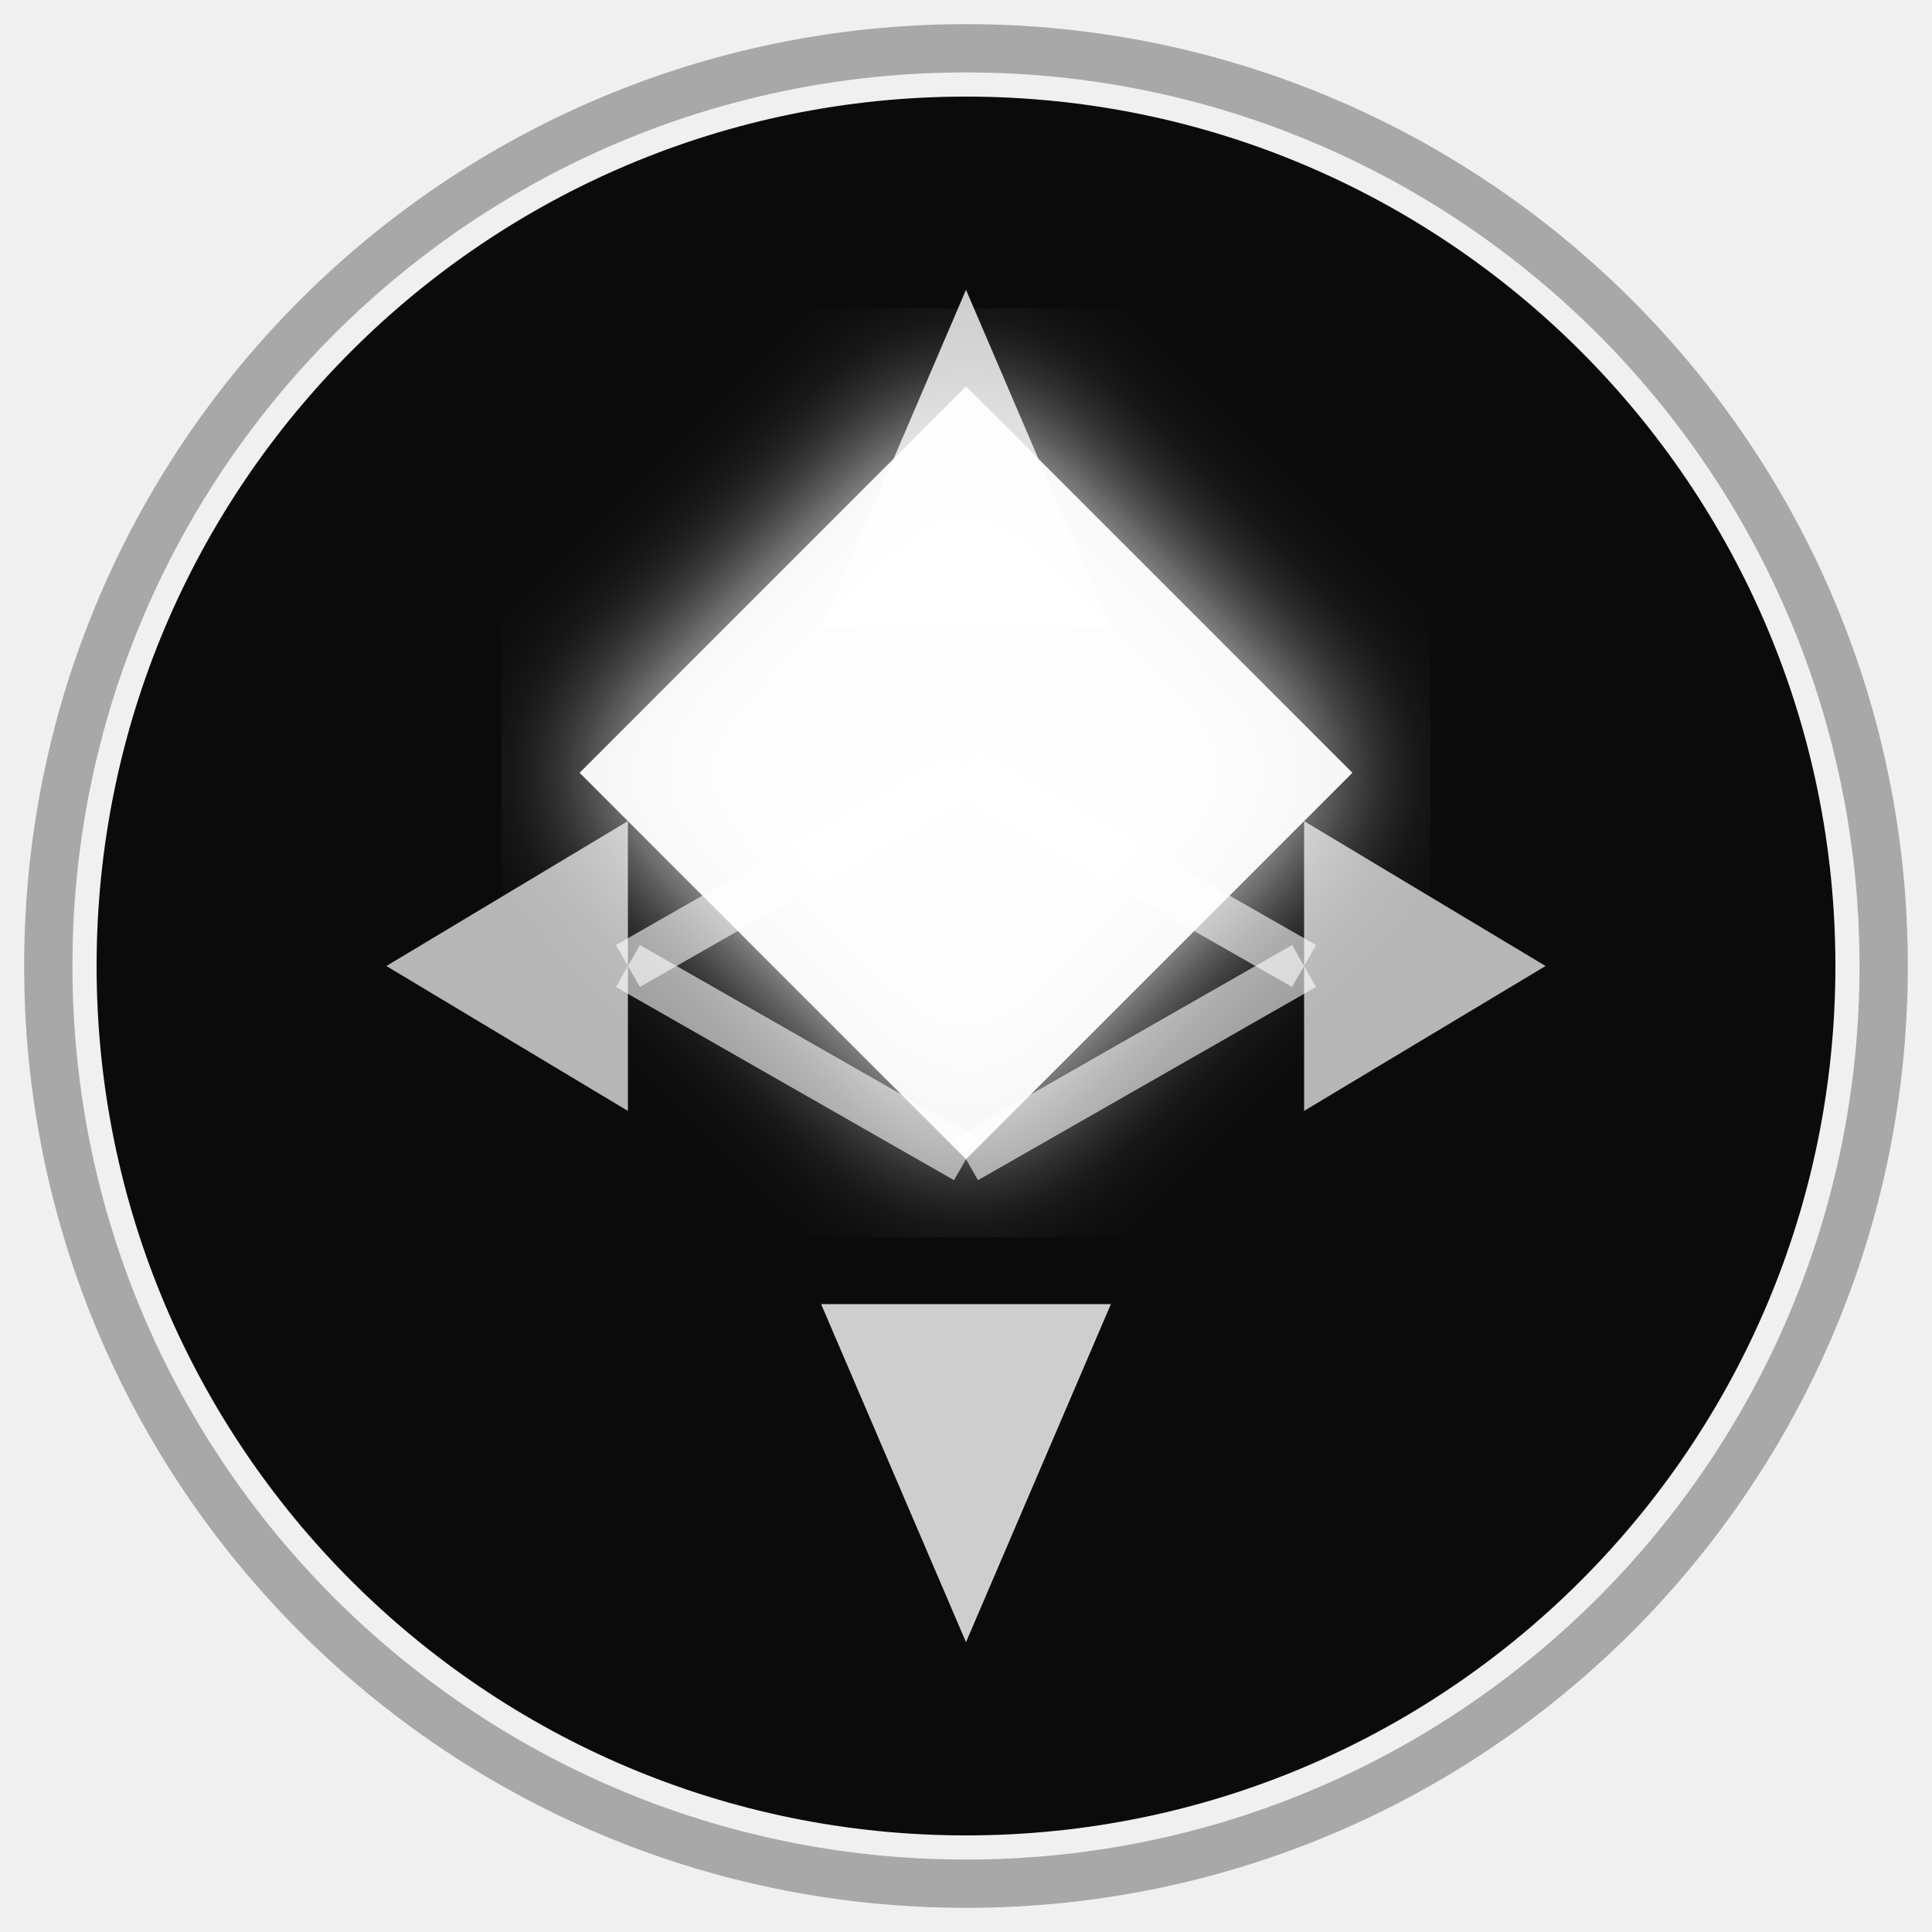
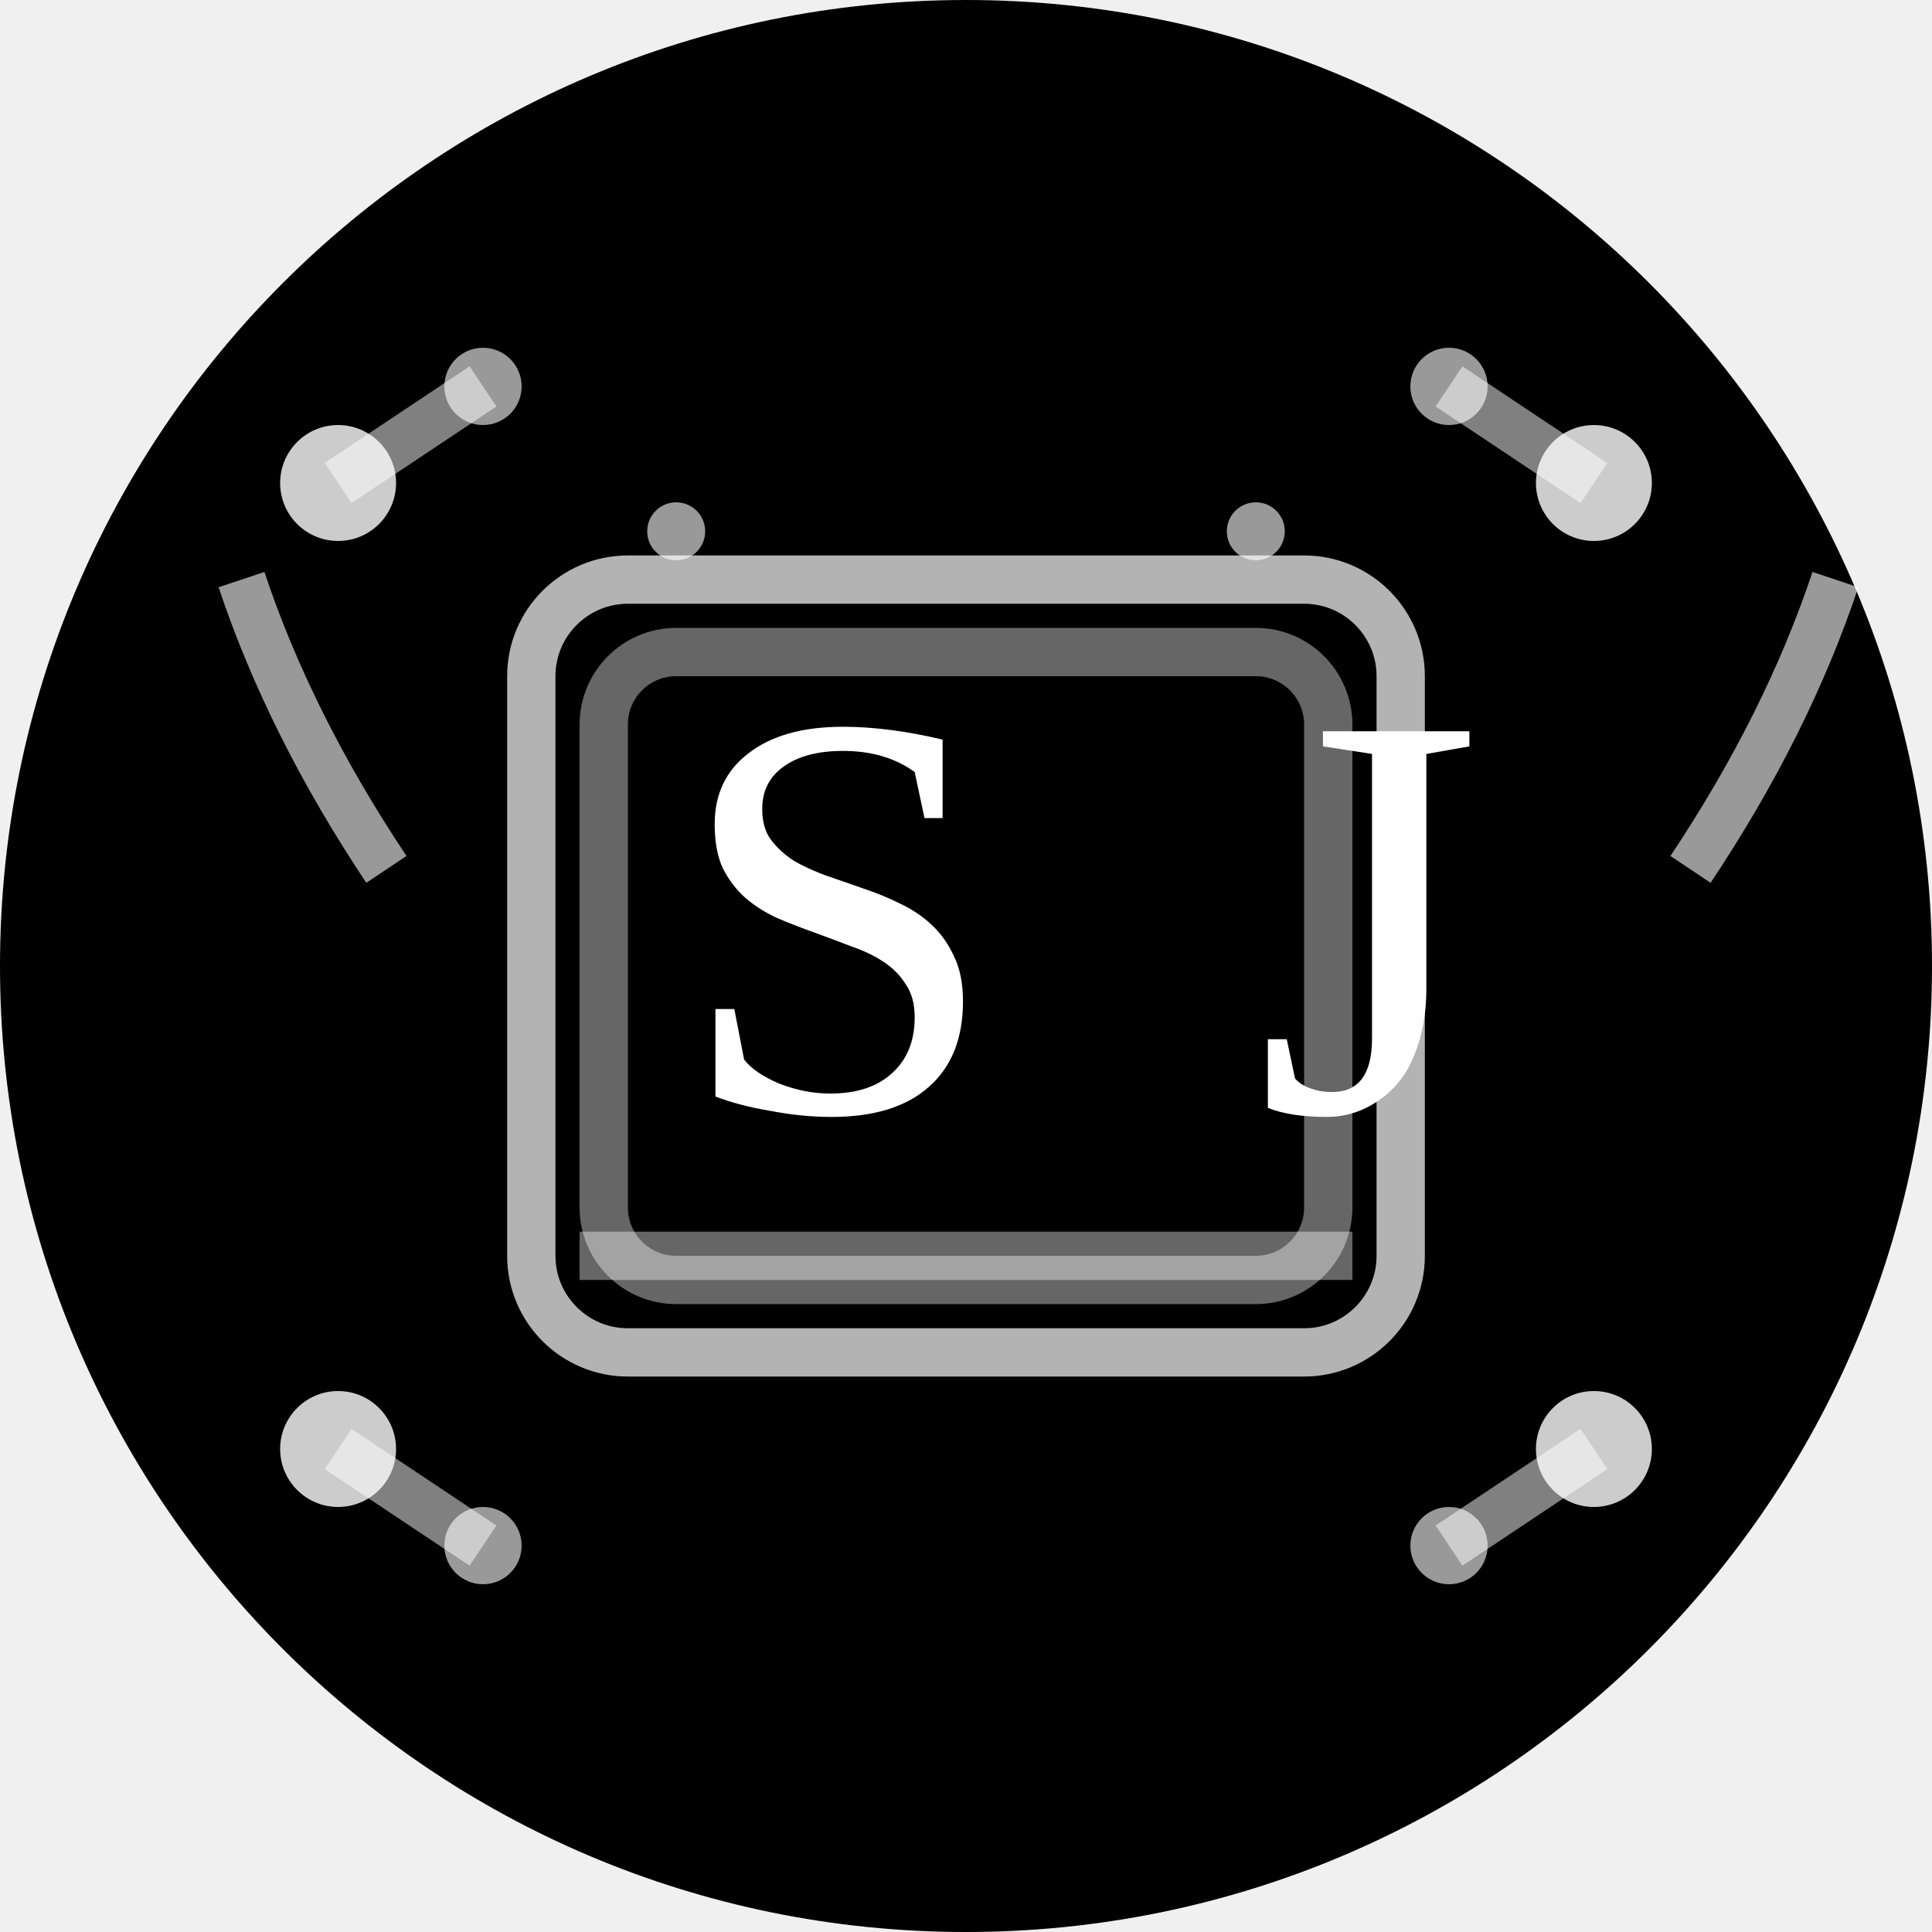
<svg xmlns="http://www.w3.org/2000/svg" width="40" height="40" viewBox="0 0 40 40" fill="none">
  <defs>
    <linearGradient id="faviconGradient" x1="0" y1="0" x2="40" y2="40" gradientUnits="userSpaceOnUse">
-       <stop offset="0%" stopColor="#3b82f6" />
-       <stop offset="100%" stopColor="#1e40af" />
+       <stop offset="0%" stopColor="#1e5a9e" />
+       <stop offset="100%" stopColor="#0f3a66" />
    </linearGradient>
-     <filter id="glow">
-       <feGaussianBlur stdDeviation="1.5" result="coloredBlur" />
-       <feMerge>
-         <feMergeNode in="coloredBlur" />
-         <feMergeNode in="SourceGraphic" />
-       </feMerge>
+     <filter id="insetShadow">
+       <feGaussianBlur in="SourceGraphic" stdDeviation="0.5" />
    </filter>
  </defs>
-   <circle cx="20" cy="20" r="19" fill="none" stroke="url(#faviconGradient)" strokeWidth="0.8" opacity="0.3" />
-   <circle cx="20" cy="20" r="18" fill="url(#faviconGradient)" opacity="0.95" />
-   <g filter="url(#glow)">
-     <path d="M 20 8 L 28 16 L 20 24 L 12 16 Z" fill="white" opacity="0.95" />
-   </g>
-   <polygon points="20,6 23,13 17,13" fill="white" opacity="0.8" />
-   <polygon points="8,20 13,23 13,17" fill="white" opacity="0.7" />
-   <polygon points="32,20 27,23 27,17" fill="white" opacity="0.7" />
-   <polygon points="20,34 23,27 17,27" fill="white" opacity="0.8" />
-   <line x1="20" y1="16" x2="13" y2="20" stroke="white" strokeWidth="0.6" opacity="0.6" />
-   <line x1="20" y1="16" x2="27" y2="20" stroke="white" strokeWidth="0.6" opacity="0.6" />
-   <line x1="13" y1="20" x2="20" y2="24" stroke="white" strokeWidth="0.6" opacity="0.6" />
-   <line x1="27" y1="20" x2="20" y2="24" stroke="white" strokeWidth="0.6" opacity="0.6" />
+   <circle cx="20" cy="20" r="20" fill="url(#faviconGradient)" />
+   <path d="M 8 18 Q 6 15 5 12" stroke="white" strokeWidth="1" fill="none" opacity="0.6" />
+   <path d="M 35 18 Q 37 15 38 12" stroke="white" strokeWidth="1" fill="none" opacity="0.6" />
+   <circle cx="7" cy="10" r="1.2" fill="white" opacity="0.8" />
+   <circle cx="10" cy="8" r="0.8" fill="white" opacity="0.6" />
+   <path d="M 7 10 L 10 8" stroke="white" strokeWidth="0.5" opacity="0.5" />
+   <circle cx="33" cy="10" r="1.2" fill="white" opacity="0.8" />
+   <circle cx="30" cy="8" r="0.8" fill="white" opacity="0.6" />
+   <path d="M 33 10 L 30 8" stroke="white" strokeWidth="0.5" opacity="0.5" />
+   <circle cx="7" cy="30" r="1.2" fill="white" opacity="0.8" />
+   <circle cx="10" cy="32" r="0.8" fill="white" opacity="0.6" />
+   <path d="M 7 30 L 10 32" stroke="white" strokeWidth="0.5" opacity="0.5" />
+   <circle cx="33" cy="30" r="1.2" fill="white" opacity="0.8" />
+   <circle cx="30" cy="32" r="0.8" fill="white" opacity="0.6" />
+   <path d="M 33 30 L 30 32" stroke="white" strokeWidth="0.5" opacity="0.5" />
+   <line x1="6" y1="20" x2="6" y2="20" stroke="white" strokeWidth="0.6" opacity="0.5" />
+   <line x1="34" y1="20" x2="34" y2="20" stroke="white" strokeWidth="0.6" opacity="0.5" />
+   <rect x="11" y="12" width="18" height="16" rx="2" fill="none" stroke="white" strokeWidth="0.8" opacity="0.7" />
+   <rect x="12.5" y="13.5" width="15" height="13" rx="1.5" fill="none" stroke="white" strokeWidth="0.4" opacity="0.4" />
+   <text x="14" y="23" fontFamily="Georgia, serif" fontSize="10" fontWeight="bold" fill="white" textAnchor="middle">
+     S
+   </text>
+   <text x="26" y="23" fontFamily="Georgia, serif" fontSize="10" fontWeight="bold" fill="white" textAnchor="middle">
+     J
+   </text>
+   <circle cx="14" cy="11" r="0.6" fill="white" opacity="0.6" />
+   <circle cx="26" cy="11" r="0.6" fill="white" opacity="0.6" />
+   <line x1="12" y1="26" x2="28" y2="26" stroke="white" strokeWidth="0.5" opacity="0.4" />
</svg>
